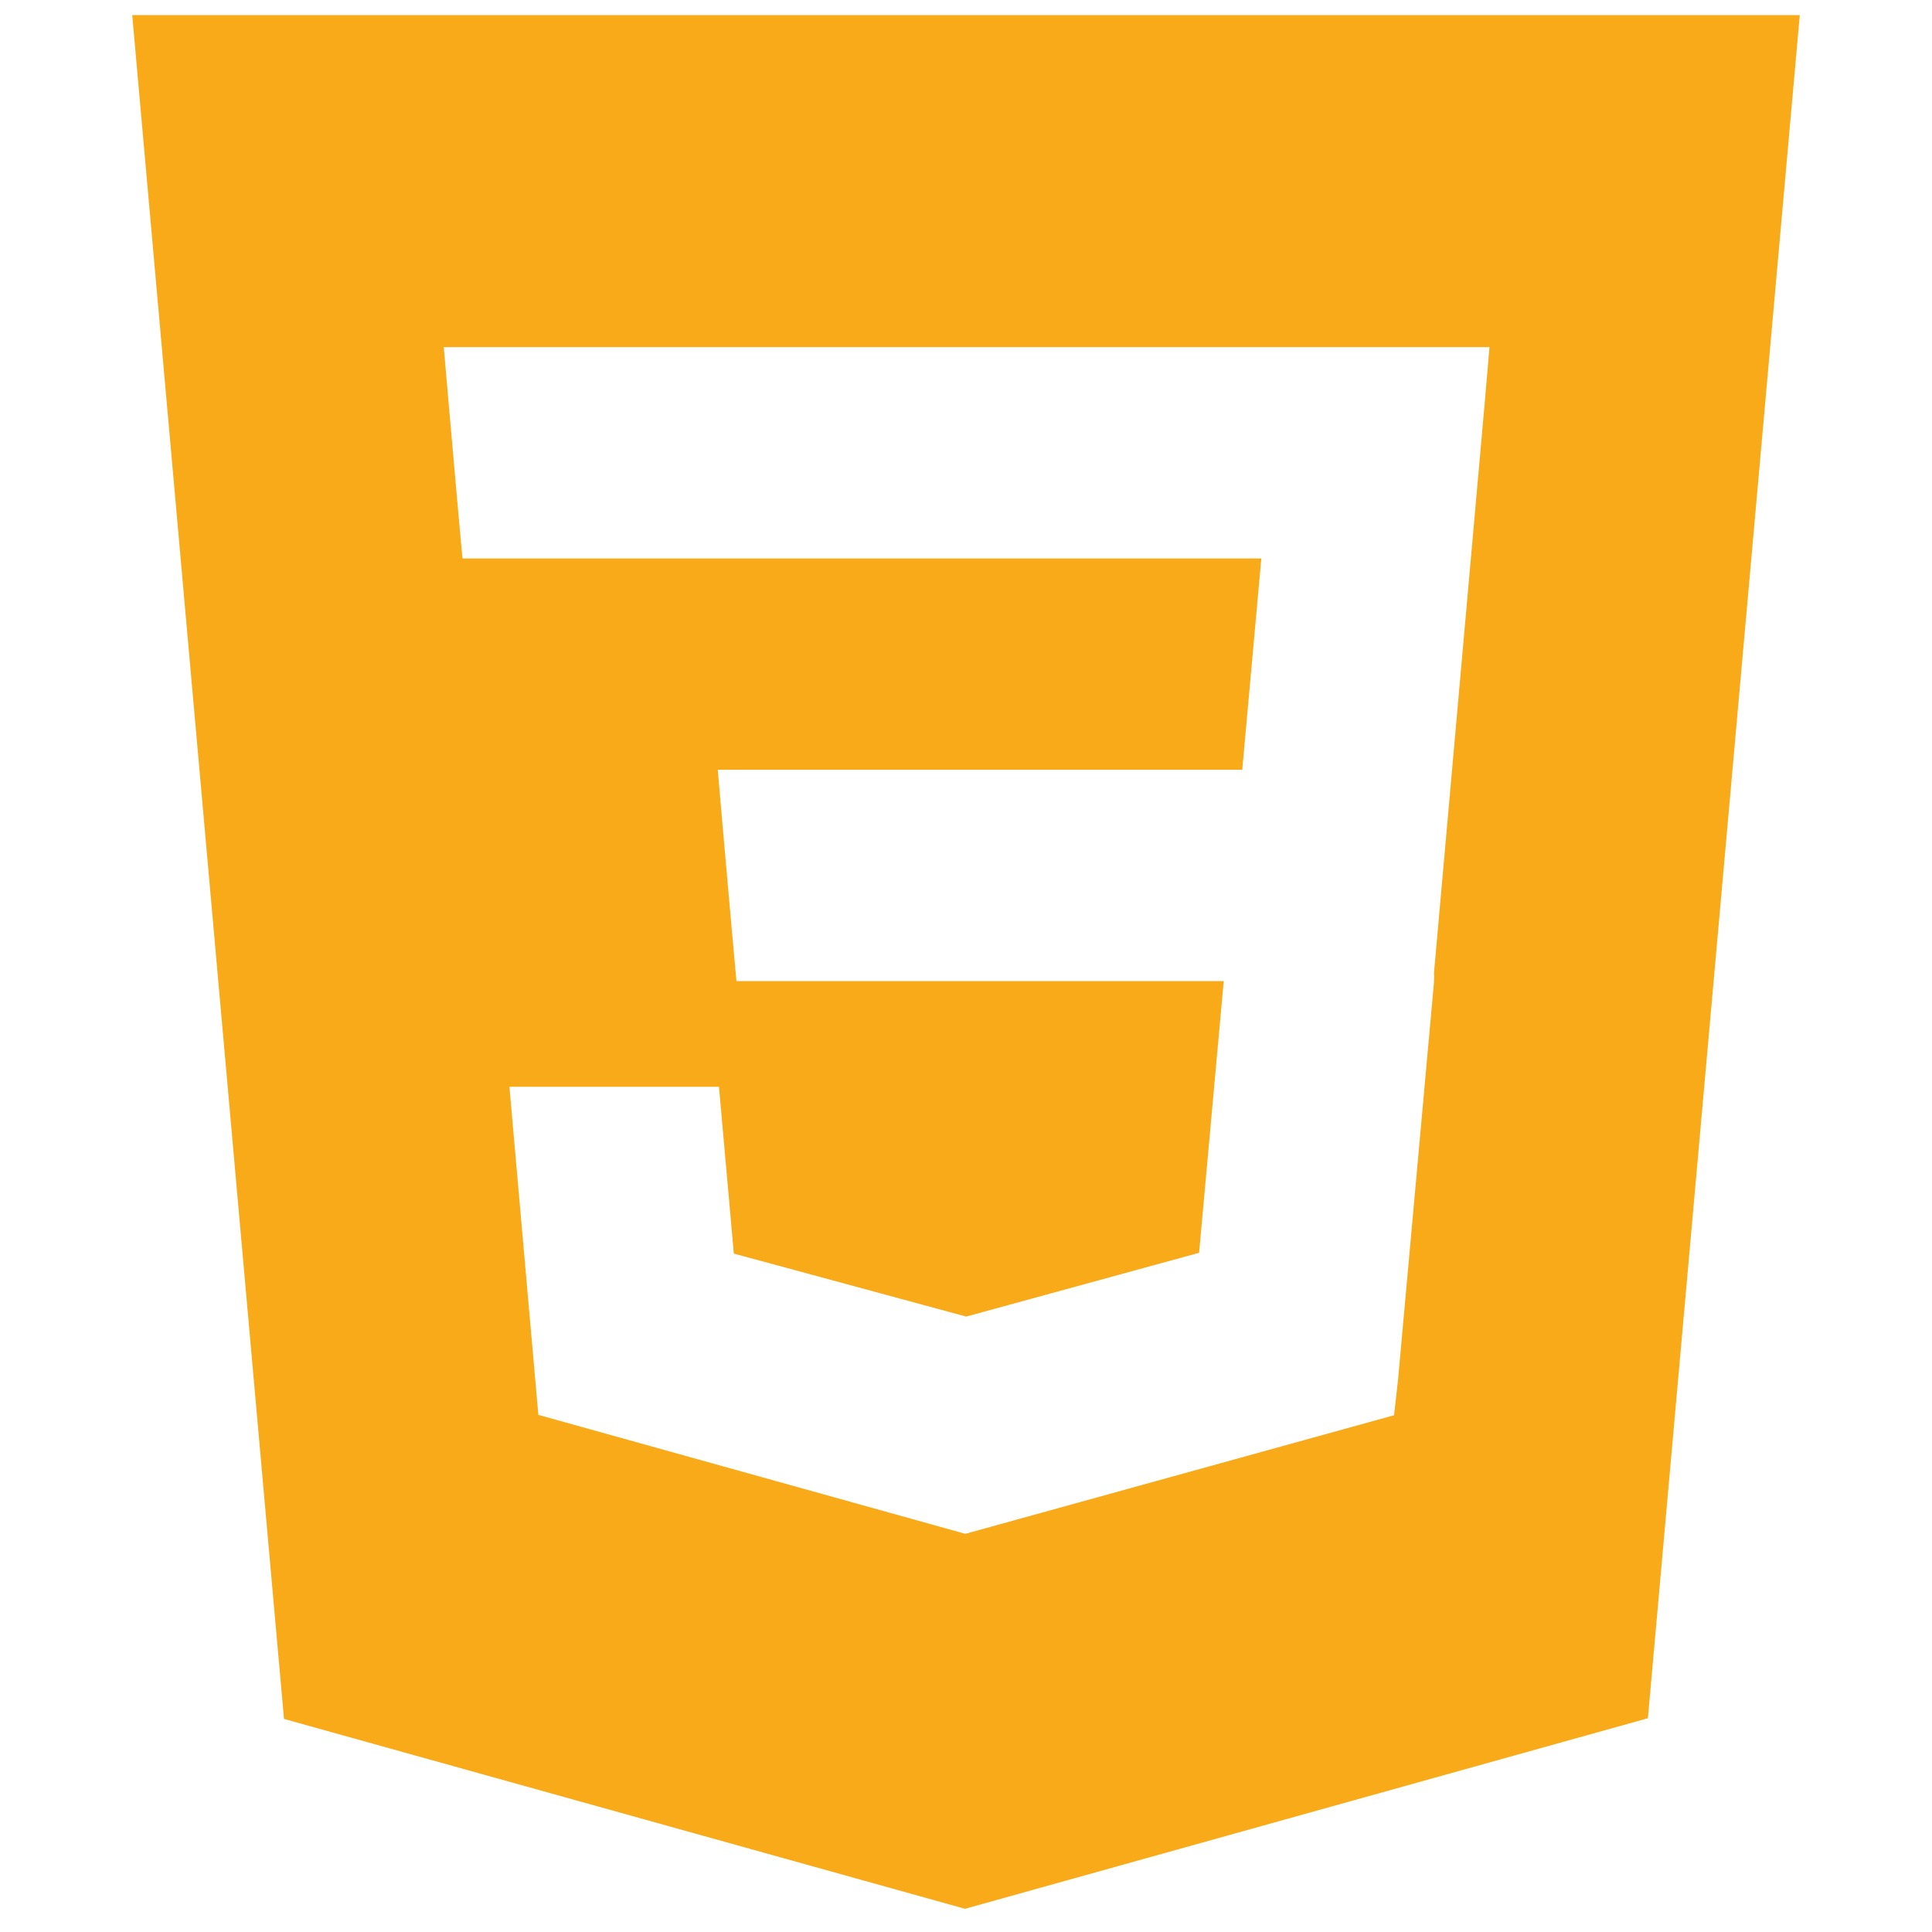
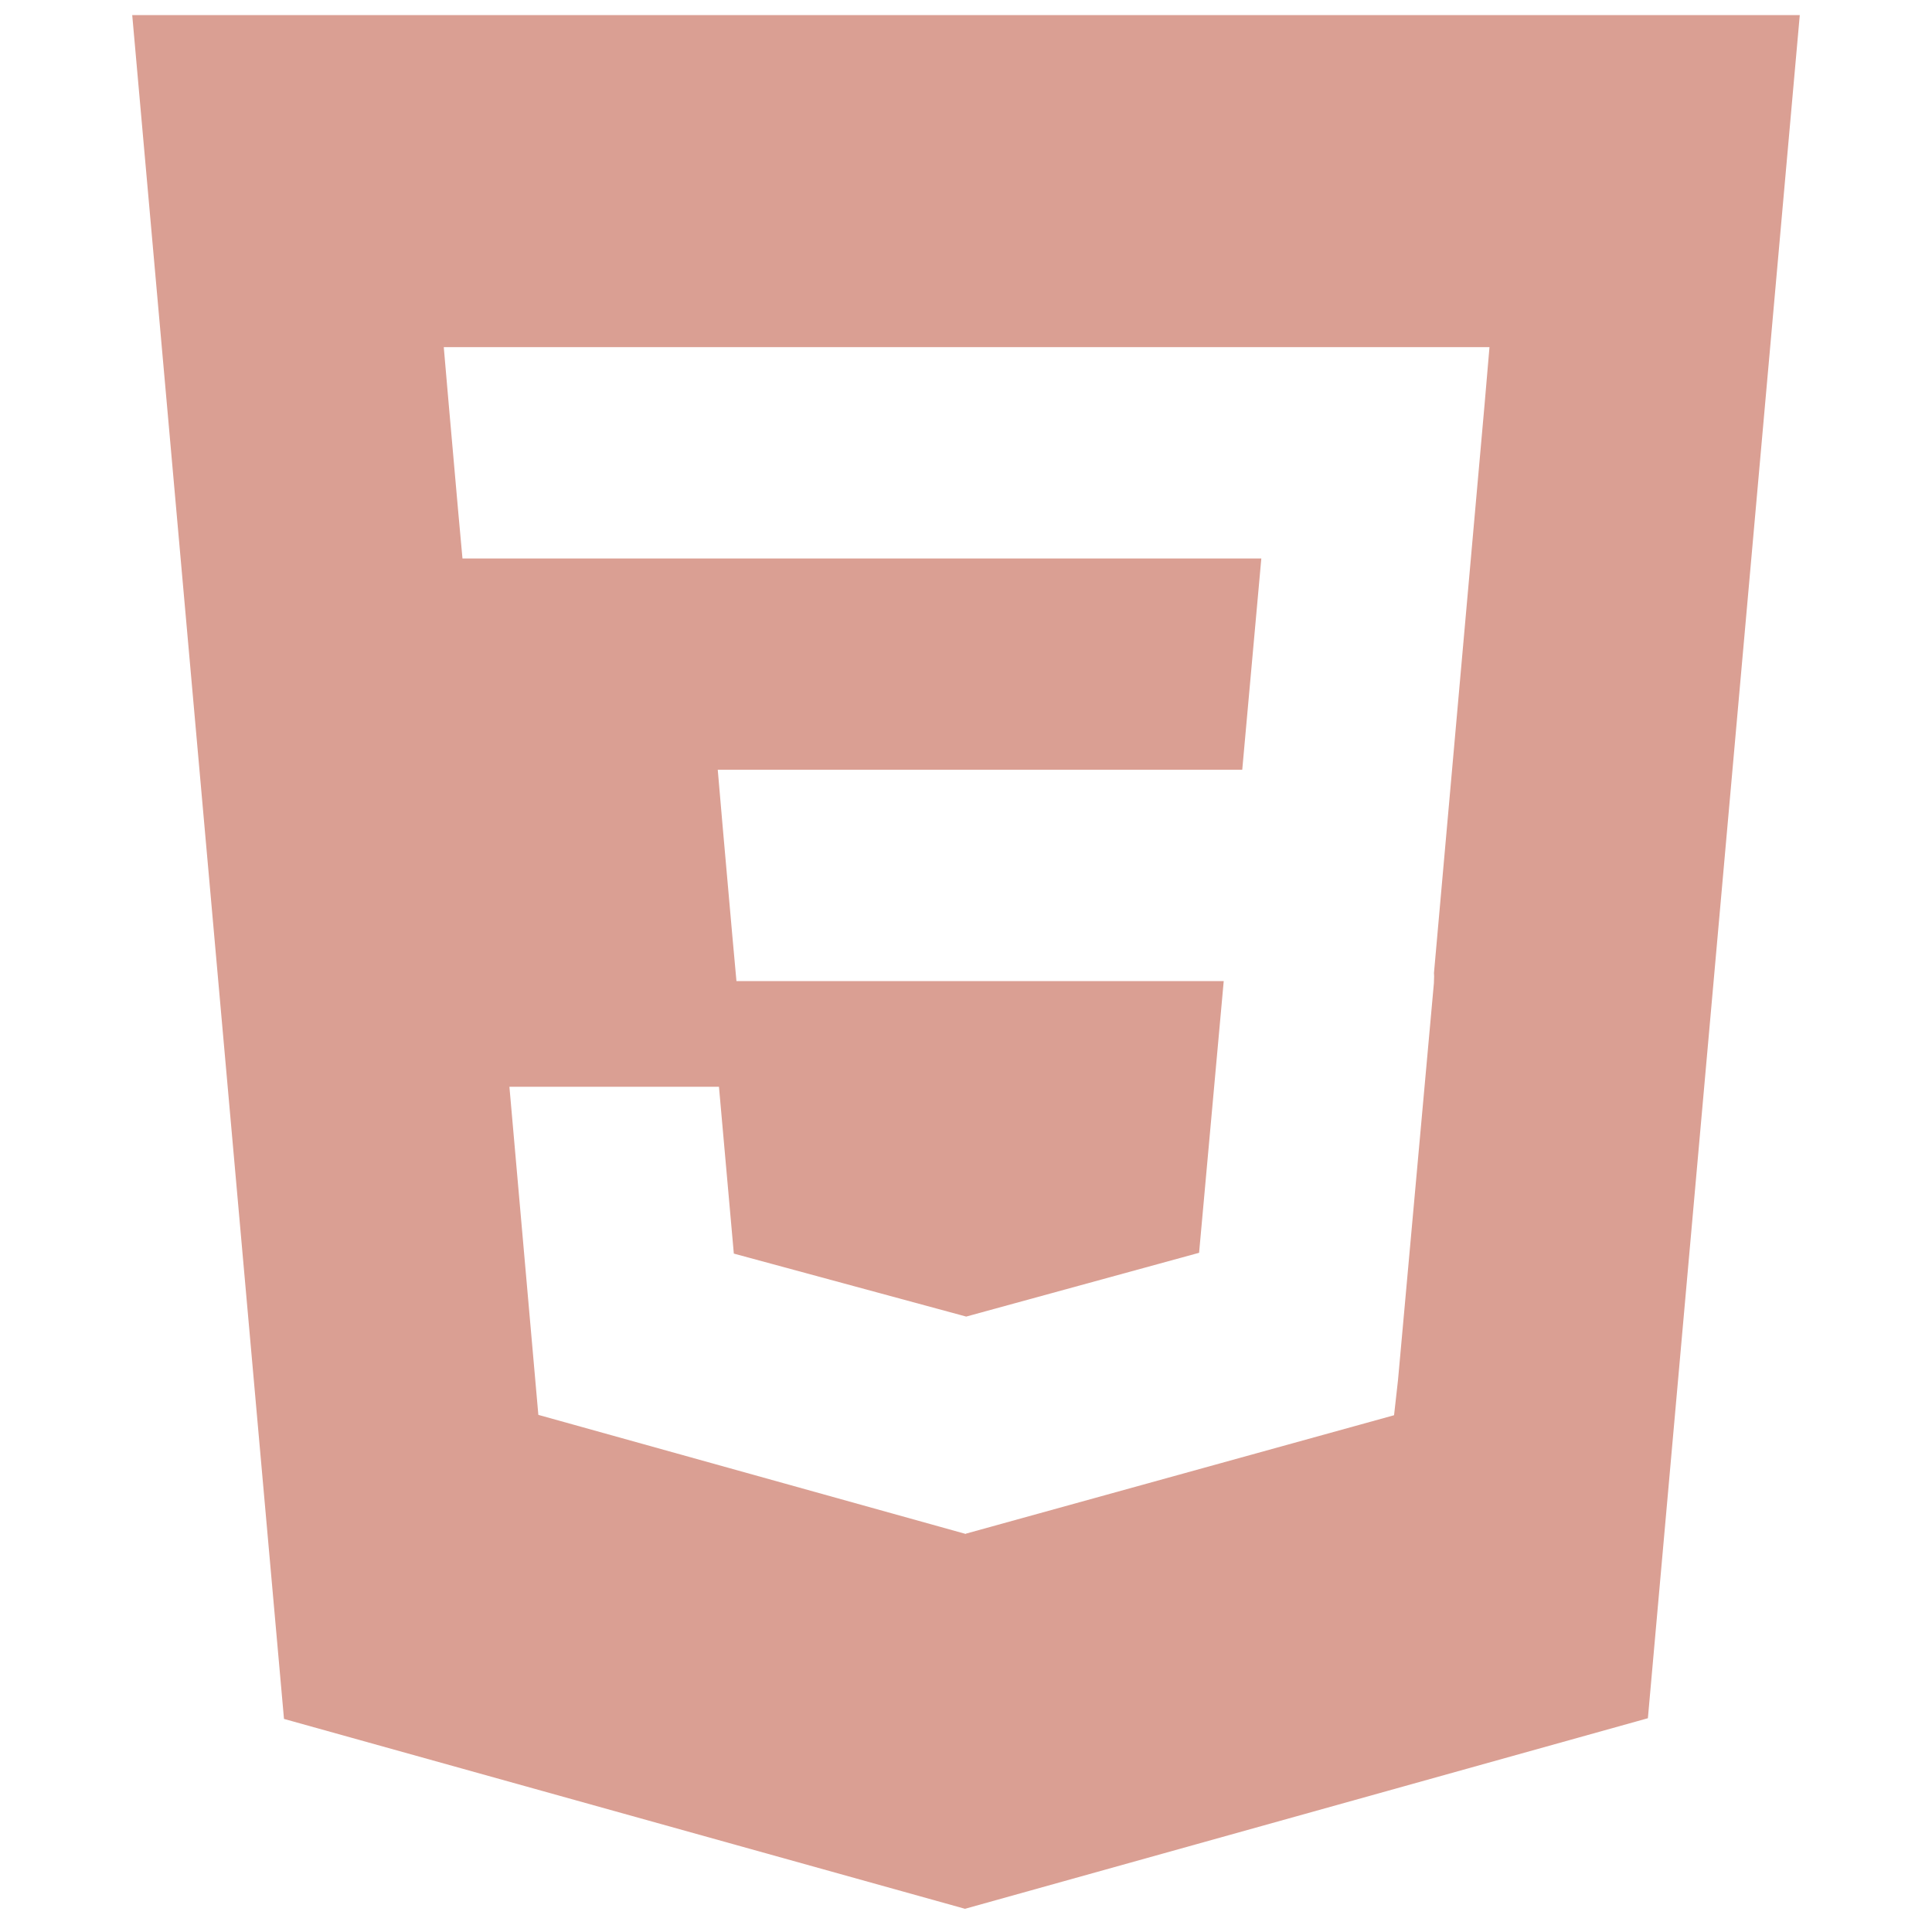
<svg xmlns="http://www.w3.org/2000/svg" viewBox="0 0 128 128">
-   <path fill="#f8aa18" d="M8.76 1l10.055 112.883 45.118 12.58 45.244-12.626L119.24 1H8.76zm89.591 25.862l-3.347 37.605.01.203-.014.467v-.004l-2.378 26.294-.262 2.336L64 101.607v.001l-.022.019-28.311-7.888L33.75 72h13.883l.985 11.054 15.386 4.17-.004.008v-.002l15.443-4.229L81.075 65H48.792l-.277-3.043-.631-7.129L47.553 51h34.749l1.264-14H30.64l-.277-3.041-.63-7.131L29.401 23h69.281l-.331 3.862z" />
+   <path fill="#DA9F93" d="M8.76 1l10.055 112.883 45.118 12.58 45.244-12.626L119.24 1H8.76zm89.591 25.862l-3.347 37.605.01.203-.014.467v-.004l-2.378 26.294-.262 2.336L64 101.607v.001l-.022.019-28.311-7.888L33.75 72h13.883l.985 11.054 15.386 4.17-.004.008v-.002l15.443-4.229L81.075 65H48.792l-.277-3.043-.631-7.129L47.553 51h34.749l1.264-14H30.64l-.277-3.041-.63-7.131L29.401 23h69.281l-.331 3.862z" />
</svg>
